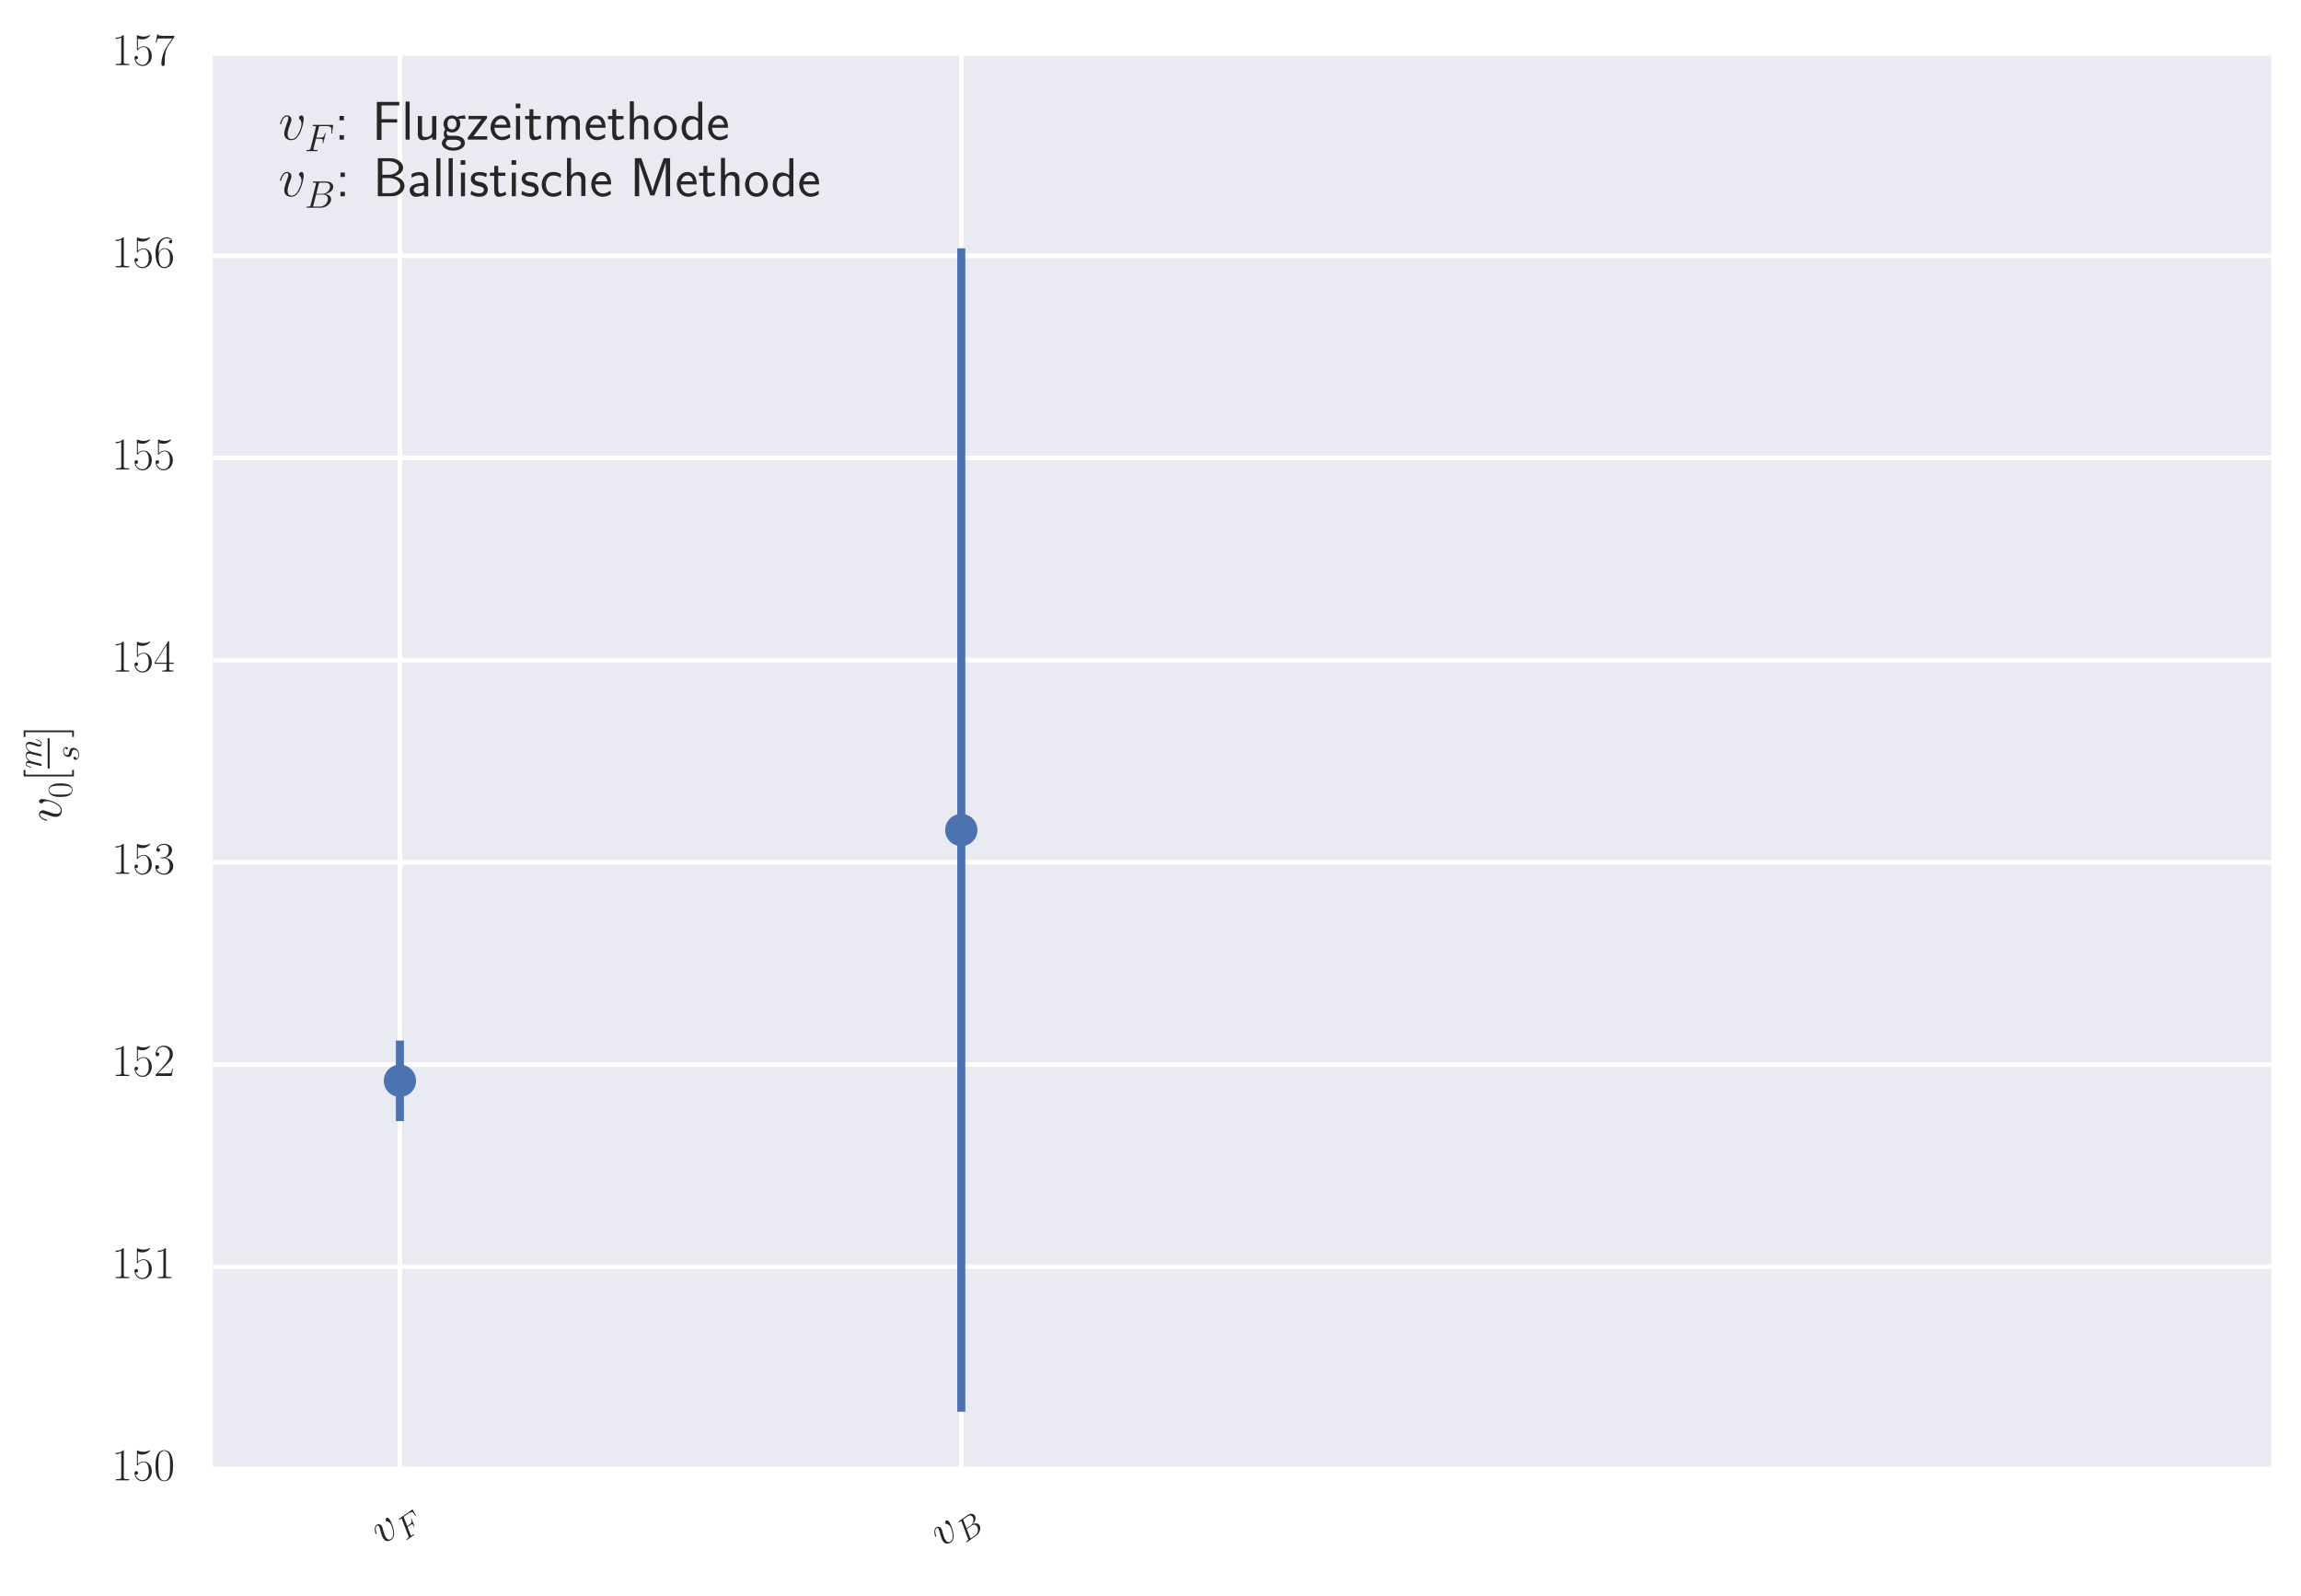
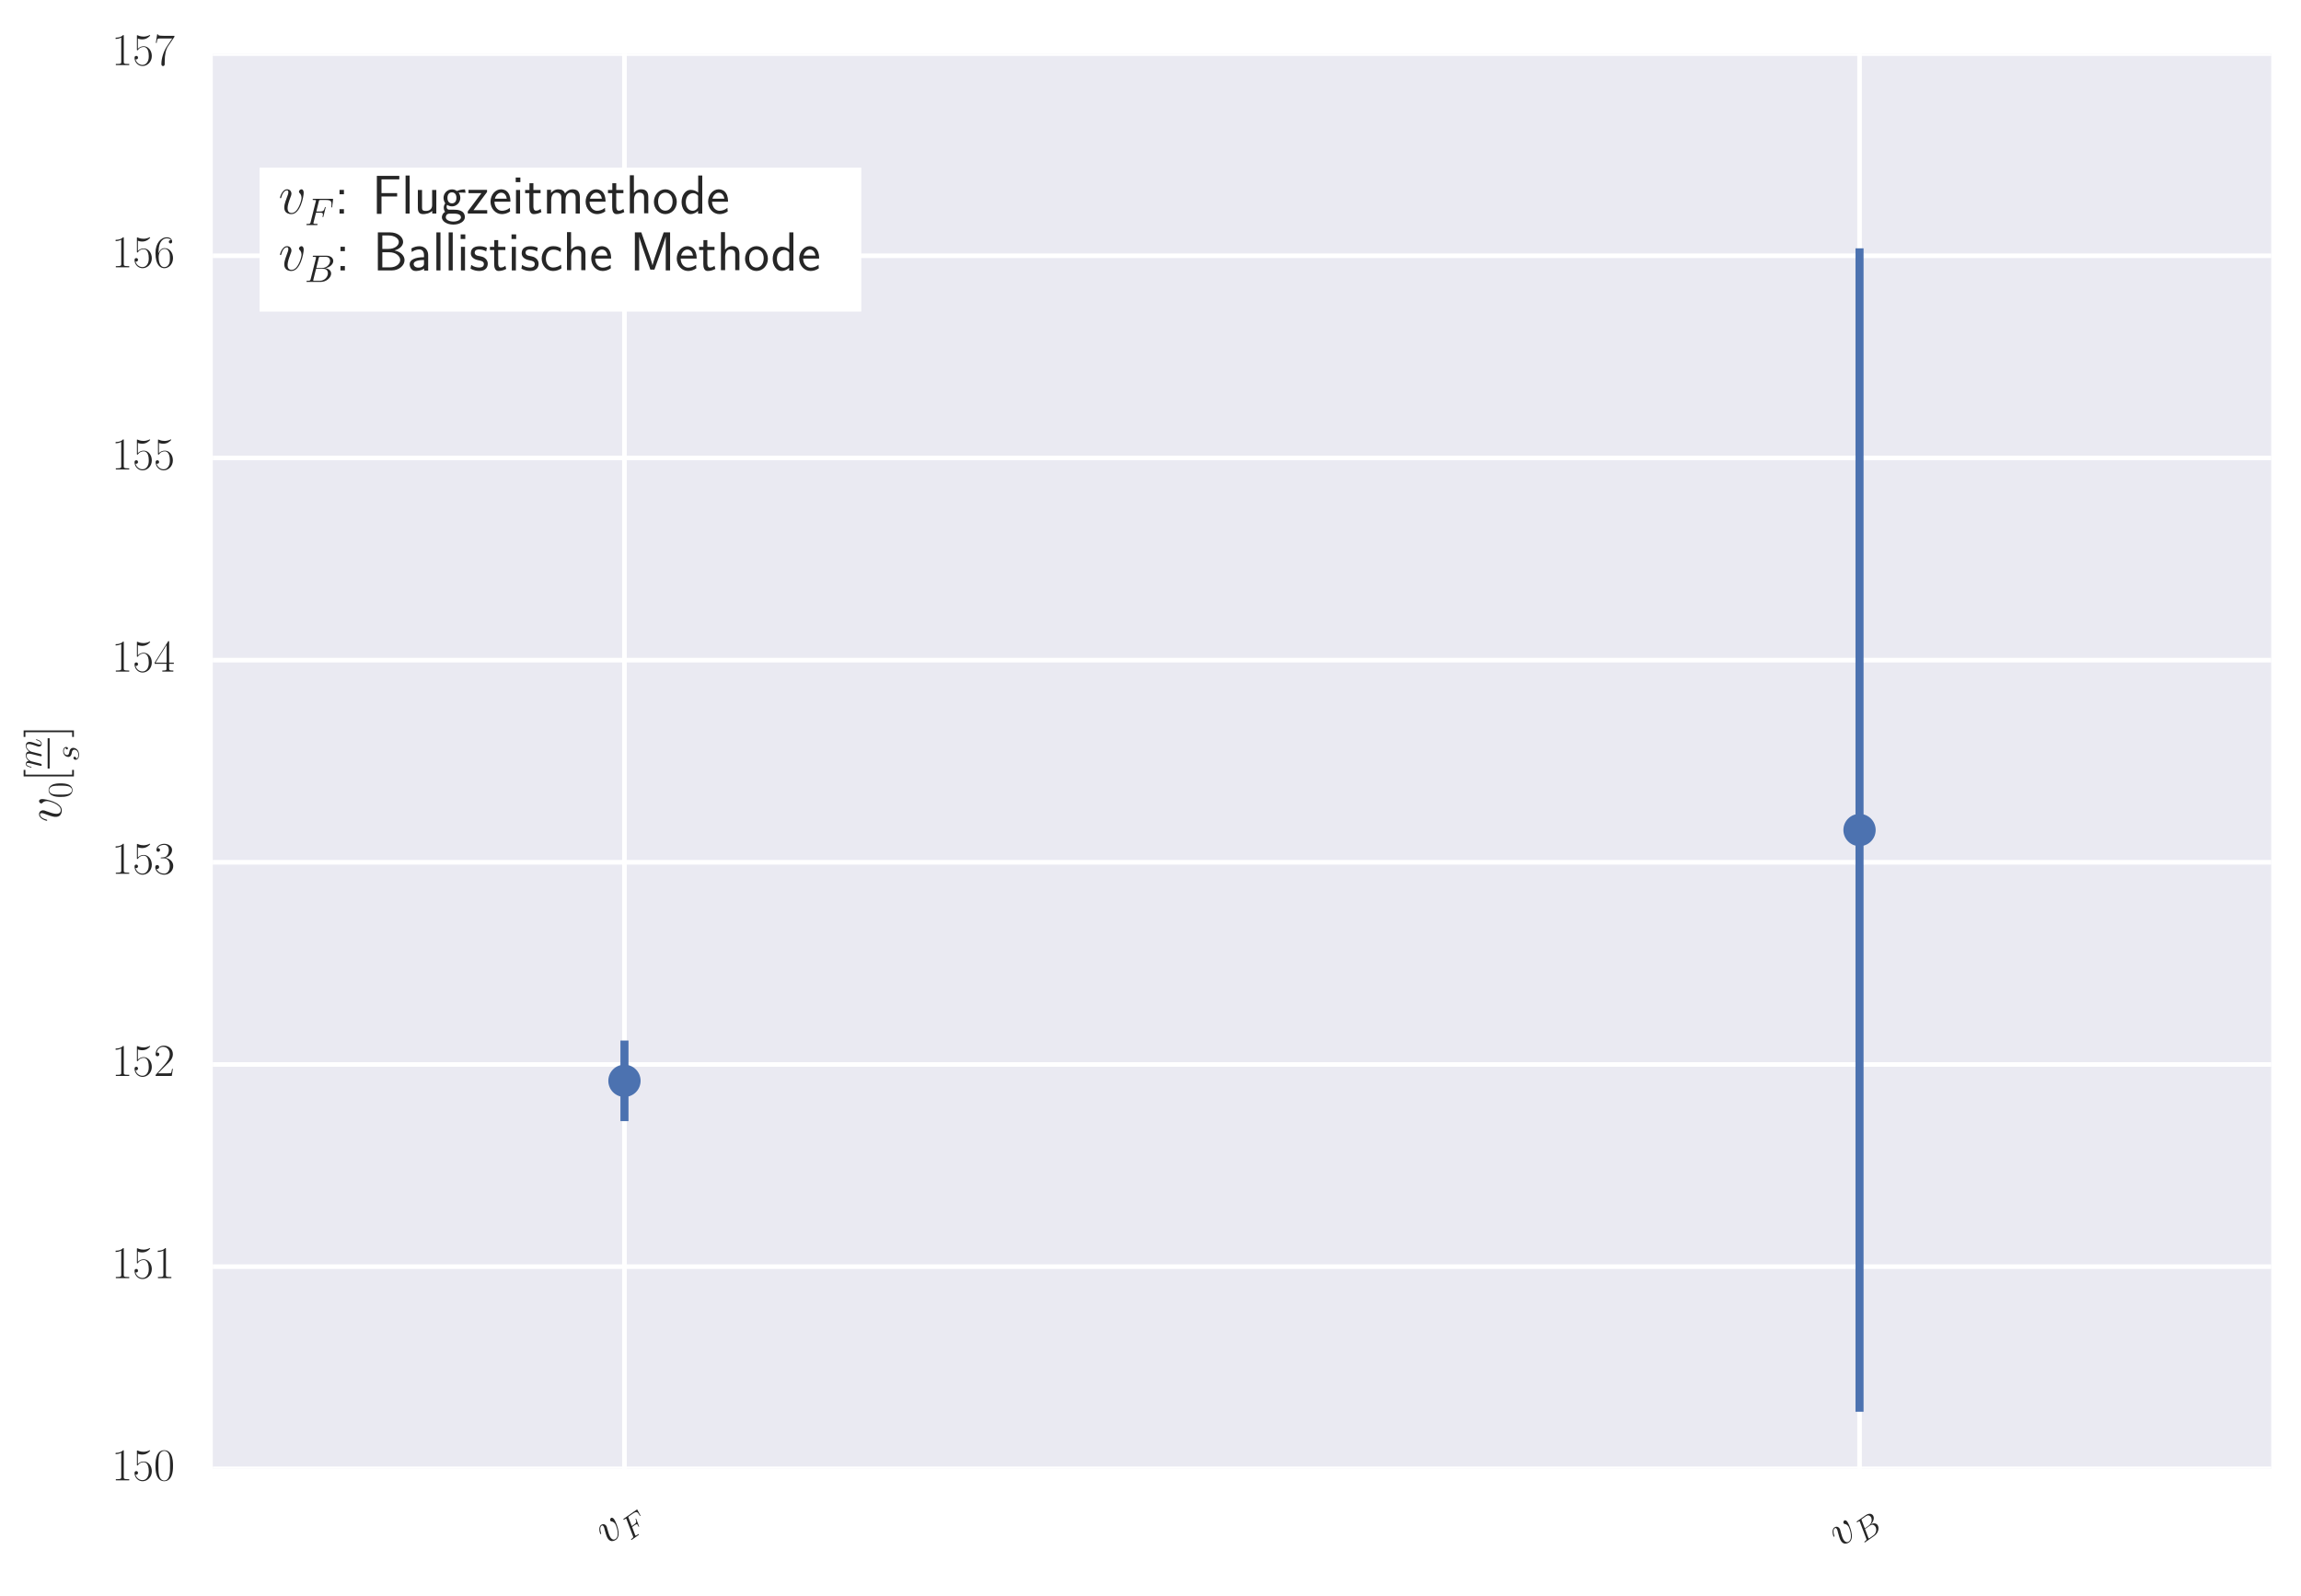
<svg xmlns="http://www.w3.org/2000/svg" xmlns:xlink="http://www.w3.org/1999/xlink" height="346pt" version="1.1" viewBox="0 0 499 346" width="499pt">
  <defs>
    <style type="text/css">
*{stroke-linecap:butt;stroke-linejoin:round;stroke-miterlimit:100000;}
  </style>
  </defs>
  <g id="figure_1">
    <g id="patch_1">
      <path d="M 0 346.205  L 499.742 346.205  L 499.742 0  L 0 0  z " style="fill:#ffffff;" />
    </g>
    <g id="axes_1">
      <g id="patch_2">
        <path d="M 46.142 318.528  L 492.542 318.528  L 492.542 11.628  L 46.142 11.628  z " style="fill:#eaeaf2;" />
      </g>
      <g id="matplotlib.axis_1">
        <g id="xtick_1">
          <g id="line2d_1">
-             <path clip-path="url(#p3689f1254b)" d="M 86.724 318.528  L 86.724 11.628  " style="fill:none;stroke:#ffffff;stroke-linecap:round;" />
+             <path clip-path="url(#p125f61aa99)" d="M 135.422 318.528  L 135.422 11.628  " style="fill:none;stroke:#ffffff;stroke-linecap:round;" />
          </g>
          <g id="line2d_2" />
          <g id="line2d_3" />
          <g id="text_1">
            <defs>
              <path d="M 45.703 37.328  C 45.703 43.609 42.5 44 41.703 44  C 39.297 44 37.094 41.609 37.094 39.609  C 37.094 38.422 37.797 37.719 38.203 37.328  C 39.203 36.422 41.797 33.734 41.797 28.547  C 41.797 24.344 35.797 1 23.797 1  C 17.703 1 16.5 6.094 16.5 9.781  C 16.5 14.766 18.797 21.75 21.5 28.938  C 23.094 33.031 23.5 34.031 23.5 36.016  C 23.5 40.219 20.5 44 15.594 44  C 6.406 44 2.703 29.531 2.703 28.734  C 2.703 28.344 3.094 27.844 3.797 27.844  C 4.703 27.844 4.797 28.234 5.203 29.641  C 7.594 38.219 11.5 42.016 15.297 42.016  C 16.203 42.016 17.906 42.016 17.906 38.719  C 17.906 36.125 16.797 33.234 15.297 29.438  C 10.5 16.672 10.5 13.578 10.5 11.172  C 10.5 8.984 10.797 4.891 13.906 2.094  C 17.5 -1 22.5 -1 23.406 -1  C 40 -1 45.703 31.625 45.703 37.328  " id="CMMI12-118" />
              <path d="M 29.703 32.109  L 39.297 32.109  C 46.906 32.109 47.5 30.406 47.5 27.516  C 47.5 26.219 47.297 24.828 46.797 22.625  C 46.594 22.234 46.5 21.734 46.5 21.531  C 46.5 20.828 46.906 20.438 47.594 20.438  C 48.406 20.438 48.5 20.828 48.906 22.422  L 54.703 45.859  C 54.703 46.266 54.406 46.859 53.703 46.859  C 52.797 46.859 52.703 46.469 52.297 44.734  C 50.203 37.125 48.203 35 39.5 35  L 30.406 35  L 36.906 61.344  C 37.797 64.906 38 64.906 42.094 64.906  L 55.5 64.906  C 68 64.906 69.797 61.219 69.797 54.125  C 69.797 53.531 69.797 51.328 69.5 48.734  C 69.406 48.344 69.203 47.047 69.203 46.641  C 69.203 45.844 69.703 45.547 70.297 45.547  C 71 45.547 71.406 45.953 71.594 47.734  L 73.703 65.219  C 73.703 65.547 73.906 66.609 73.906 66.828  C 73.906 68 73 68 71.203 68  L 23.797 68  C 21.906 68 20.906 68 20.906 66.078  C 20.906 64.906 21.594 64.906 23.297 64.906  C 29.5 64.906 29.5 64.266 29.5 63.281  C 29.5 62.781 29.406 62.375 29.094 61.281  L 15.594 7.391  C 14.703 3.891 14.5 2.891 7.5 2.891  C 5.594 2.891 4.594 2.891 4.594 1.094  C 4.594 0 5.5 0 6.094 0  C 8 0 10 0 11.906 0  L 24.906 0  C 27.094 0 29.5 0 31.703 0  C 32.594 0 33.797 0 33.797 1.797  C 33.797 2.891 33.203 2.891 31 2.891  C 23.094 2.891 22.906 3.578 22.906 5.062  C 22.906 5.562 23.094 6.344 23.297 7.016  z " id="CMMI12-70" />
            </defs>
-             <g style="fill:#262626;" transform="translate(84.10532 336.8631)rotate(-35.0)scale(0.1 -0.1)">
+             <g style="fill:#262626;" transform="translate(132.8035 336.8631)rotate(-35.0)scale(0.1 -0.1)">
              <use transform="translate(0.0 20.761)scale(0.996264)" xlink:href="#CMMI12-118" />
              <use transform="translate(47.16058 0.0)scale(0.6973818)" xlink:href="#CMMI12-70" />
            </g>
          </g>
        </g>
        <g id="xtick_2">
          <g id="line2d_4">
-             <path clip-path="url(#p3689f1254b)" d="M 208.47 318.528  L 208.47 11.628  " style="fill:none;stroke:#ffffff;stroke-linecap:round;" />
+             <path clip-path="url(#p125f61aa99)" d="M 403.262 318.528  L 403.262 11.628  " style="fill:none;stroke:#ffffff;stroke-linecap:round;" />
          </g>
          <g id="line2d_5" />
          <g id="line2d_6" />
          <g id="text_2">
            <defs>
              <path d="M 36.594 61.266  C 37.5 65 37.906 65 41.797 65  L 54.797 65  C 66.094 65 66.094 55.375 66.094 54.453  C 66.094 46.344 58 36 44.797 36  L 30.406 36  z M 53.5 35.547  C 64.406 37.531 74.297 45.094 74.297 54.266  C 74.297 62.031 67.406 68 56.094 68  L 24 68  C 22.094 68 21.203 68 21.203 66.031  C 21.203 65 22.094 65 23.594 65  C 29.703 65 29.703 64.25 29.703 63.188  C 29.703 63 29.703 62.391 29.297 60.891  L 15.797 7.375  C 14.906 3.891 14.703 2.891 7.703 2.891  C 5.797 2.891 4.797 2.891 4.797 1.094  C 4.797 0 5.406 0 7.406 0  L 41.703 0  C 57 0 68.797 11.547 68.797 21.609  C 68.797 29.781 61.594 34.75 53.5 35.547  M 39.297 2.891  L 25.797 2.891  C 24.406 2.891 24.203 2.891 23.594 3  C 22.5 3.094 22.406 3.297 22.406 4.078  C 22.406 4.766 22.594 5.359 22.797 6.234  L 29.797 34  L 48.594 34  C 60.406 34 60.406 23.172 60.406 22.391  C 60.406 12.938 51.703 2.891 39.297 2.891  " id="CMMI12-66" />
            </defs>
-             <g style="fill:#262626;" transform="translate(205.4547 337.4177)rotate(-35.0)scale(0.1 -0.1)">
+             <g style="fill:#262626;" transform="translate(400.2474 337.4177)rotate(-35.0)scale(0.1 -0.1)">
              <use transform="translate(0.0 20.761)scale(0.996264)" xlink:href="#CMMI12-118" />
              <use transform="translate(47.16058 0.0)scale(0.6973818)" xlink:href="#CMMI12-66" />
            </g>
          </g>
        </g>
      </g>
      <g id="matplotlib.axis_2">
        <g id="ytick_1">
          <g id="line2d_7">
-             <path clip-path="url(#p3689f1254b)" d="M 46.142 318.528  L 492.542 318.528  " style="fill:none;stroke:#ffffff;stroke-linecap:round;" />
+             <path clip-path="url(#p125f61aa99)" d="M 46.142 318.528  L 492.542 318.528  " style="fill:none;stroke:#ffffff;stroke-linecap:round;" />
          </g>
          <g id="line2d_8" />
          <g id="line2d_9" />
          <g id="text_3">
            <defs>
              <path d="M 11.406 57.688  C 12.406 57.281 16.5 56 20.703 56  C 30 56 35.094 61.109 38 64.062  C 38 64.953 38 65.5 37.406 65.5  C 37.297 65.5 37.094 65.5 36.297 65.047  C 32.797 63.406 28.703 62.078 23.703 62.078  C 20.703 62.078 16.203 62.484 11.297 64.672  C 10.203 65.172 10 65.172 9.906 65.172  C 9.406 65.172 9.297 65.062 9.297 63.078  L 9.297 34.422  C 9.297 32.641 9.297 32.141 10.297 32.141  C 10.797 32.141 11 32.344 11.5 33.031  C 14.703 37.516 19.094 39.406 24.094 39.406  C 27.594 39.406 35.094 37.219 35.094 20.141  C 35.094 16.953 35.094 11.172 32.094 6.578  C 29.594 2.484 25.703 0.391 21.406 0.391  C 14.797 0.391 8.094 5 6.297 12.719  C 6.703 12.609 7.5 12.422 7.906 12.422  C 9.203 12.422 11.703 13.125 11.703 16.219  C 11.703 18.906 9.797 20 7.906 20  C 5.594 20 4.094 18.594 4.094 15.797  C 4.094 7.094 11 -2 21.594 -2  C 31.906 -2 41.703 6.875 41.703 19.75  C 41.703 31.719 33.906 41 24.203 41  C 19.094 41 14.797 39.109 11.406 35.531  z " id="CMR17-53" />
              <path d="M 26.594 63.406  C 26.594 65.5 26.5 65.5 25.094 65.5  C 21.203 61.188 15.297 59.797 9.703 59.797  C 9.406 59.797 8.906 59.797 8.797 59.5  C 8.703 59.297 8.703 59.094 8.703 57  C 11.797 57 17 57.594 21 59.984  L 21 7.203  C 21 3.688 20.797 2.5 12.203 2.5  L 9.203 2.5  L 9.203 0  C 14 0 19 0 23.797 0  C 28.594 0 33.594 0 38.406 0  L 38.406 2.5  L 35.406 2.5  C 26.797 2.5 26.594 3.594 26.594 7.156  z " id="CMR17-49" />
              <path d="M 42 31.641  C 42 37.75 41.906 48.125 37.703 56.109  C 34 63.109 28.094 65.594 22.906 65.594  C 18.094 65.594 12 63.406 8.203 56.203  C 4.203 48.719 3.797 39.438 3.797 31.641  C 3.797 25.953 3.906 17.281 7 9.672  C 11.297 -0.609 19 -2 22.906 -2  C 27.5 -2 34.5 -0.109 38.594 9.375  C 41.594 16.281 42 24.359 42 31.641  M 22.906 -0.406  C 16.5 -0.406 12.703 5.078 11.297 12.688  C 10.203 18.562 10.203 27.156 10.203 32.75  C 10.203 40.438 10.203 46.828 11.5 52.922  C 13.406 61.391 19 64 22.906 64  C 27 64 32.297 61.297 34.203 53.125  C 35.5 47.438 35.594 40.734 35.594 32.75  C 35.594 26.25 35.594 18.266 34.406 12.375  C 32.297 1.484 26.406 -0.406 22.906 -0.406  " id="CMR17-48" />
            </defs>
            <g style="fill:#262626;" transform="translate(24.19823 321.0185)scale(0.1 -0.1)">
              <use transform="scale(0.996264)" xlink:href="#CMR17-49" />
              <use transform="translate(45.69048 0.0)scale(0.996264)" xlink:href="#CMR17-53" />
              <use transform="translate(91.38095 0.0)scale(0.996264)" xlink:href="#CMR17-48" />
            </g>
          </g>
        </g>
        <g id="ytick_2">
          <g id="line2d_10">
-             <path clip-path="url(#p3689f1254b)" d="M 46.142 274.685  L 492.542 274.685  " style="fill:none;stroke:#ffffff;stroke-linecap:round;" />
+             <path clip-path="url(#p125f61aa99)" d="M 46.142 274.685  L 492.542 274.685  " style="fill:none;stroke:#ffffff;stroke-linecap:round;" />
          </g>
          <g id="line2d_11" />
          <g id="line2d_12" />
          <g id="text_4">
            <g style="fill:#262626;" transform="translate(24.19823 277.1756)scale(0.1 -0.1)">
              <use transform="scale(0.996264)" xlink:href="#CMR17-49" />
              <use transform="translate(45.69048 0.0)scale(0.996264)" xlink:href="#CMR17-53" />
              <use transform="translate(91.38095 0.0)scale(0.996264)" xlink:href="#CMR17-49" />
            </g>
          </g>
        </g>
        <g id="ytick_3">
          <g id="line2d_13">
-             <path clip-path="url(#p3689f1254b)" d="M 46.142 230.842  L 492.542 230.842  " style="fill:none;stroke:#ffffff;stroke-linecap:round;" />
+             <path clip-path="url(#p125f61aa99)" d="M 46.142 230.842  L 492.542 230.842  " style="fill:none;stroke:#ffffff;stroke-linecap:round;" />
          </g>
          <g id="line2d_14" />
          <g id="line2d_15" />
          <g id="text_5">
            <defs>
              <path d="M 41.703 15.453  L 39.906 15.453  C 38.906 8.375 38.094 7.172 37.703 6.562  C 37.203 5.766 30 5.766 28.594 5.766  L 9.406 5.766  C 13 9.672 20 16.75 28.5 24.953  C 34.594 30.734 41.703 37.531 41.703 47.422  C 41.703 59.219 32.297 66 21.797 66  C 10.797 66 4.094 56.312 4.094 47.344  C 4.094 43.438 7 42.938 8.203 42.938  C 9.203 42.938 12.203 43.547 12.203 47.031  C 12.203 50.109 9.594 51 8.203 51  C 7.594 51 7 50.906 6.594 50.703  C 8.5 59.219 14.297 63.406 20.406 63.406  C 29.094 63.406 34.797 56.516 34.797 47.422  C 34.797 38.734 29.703 31.25 24 24.75  L 4.094 2.281  L 4.094 0  L 39.297 0  z " id="CMR17-50" />
            </defs>
            <g style="fill:#262626;" transform="translate(24.19823 233.3328)scale(0.1 -0.1)">
              <use transform="scale(0.996264)" xlink:href="#CMR17-49" />
              <use transform="translate(45.69048 0.0)scale(0.996264)" xlink:href="#CMR17-53" />
              <use transform="translate(91.38095 0.0)scale(0.996264)" xlink:href="#CMR17-50" />
            </g>
          </g>
        </g>
        <g id="ytick_4">
          <g id="line2d_16">
-             <path clip-path="url(#p3689f1254b)" d="M 46.142 186.999  L 492.542 186.999  " style="fill:none;stroke:#ffffff;stroke-linecap:round;" />
+             <path clip-path="url(#p125f61aa99)" d="M 46.142 186.999  L 492.542 186.999  " style="fill:none;stroke:#ffffff;stroke-linecap:round;" />
          </g>
          <g id="line2d_17" />
          <g id="line2d_18" />
          <g id="text_6">
            <defs>
              <path d="M 22.094 33.703  C 31 33.703 34.906 25.969 34.906 17.031  C 34.906 5 28.5 0.391 22.703 0.391  C 17.406 0.391 8.797 3.031 6.094 10.828  C 6.594 10.625 7.094 10.625 7.594 10.625  C 10 10.625 11.797 12.219 11.797 14.812  C 11.797 17.703 9.594 19 7.594 19  C 5.906 19 3.297 18.203 3.297 14.469  C 3.297 5.234 12.297 -2 22.906 -2  C 34 -2 42.5 6.719 42.5 16.953  C 42.5 26.672 34.5 33.703 25 34.797  C 32.594 36.375 39.906 43.062 39.906 52.016  C 39.906 59.688 32 65.297 23 65.297  C 13.906 65.297 5.906 59.828 5.906 52.016  C 5.906 48.594 8.5 48 9.797 48  C 11.906 48 13.703 49.297 13.703 51.891  C 13.703 54.469 11.906 55.766 9.797 55.766  C 9.406 55.766 8.906 55.766 8.5 55.578  C 11.406 61.859 19.297 63 22.797 63  C 26.297 63 32.906 61.328 32.906 51.875  C 32.906 49.109 32.5 44.188 29.094 39.844  C 26.094 36 22.703 36 19.406 35.688  C 18.906 35.688 16.594 35.453 16.203 35.453  C 15.5 35.359 15.094 35.266 15.094 34.5  C 15.094 33.797 15.203 33.703 17.203 33.703  z " id="CMR17-51" />
            </defs>
            <g style="fill:#262626;" transform="translate(24.19823 189.4899)scale(0.1 -0.1)">
              <use transform="scale(0.996264)" xlink:href="#CMR17-49" />
              <use transform="translate(45.69048 0.0)scale(0.996264)" xlink:href="#CMR17-53" />
              <use transform="translate(91.38095 0.0)scale(0.996264)" xlink:href="#CMR17-51" />
            </g>
          </g>
        </g>
        <g id="ytick_5">
          <g id="line2d_19">
-             <path clip-path="url(#p3689f1254b)" d="M 46.142 143.156  L 492.542 143.156  " style="fill:none;stroke:#ffffff;stroke-linecap:round;" />
+             <path clip-path="url(#p125f61aa99)" d="M 46.142 143.156  L 492.542 143.156  " style="fill:none;stroke:#ffffff;stroke-linecap:round;" />
          </g>
          <g id="line2d_20" />
          <g id="line2d_21" />
          <g id="text_7">
            <defs>
              <path d="M 33.594 64.406  C 33.594 66.5 33.5 66.5 31.703 66.5  L 2 19.594  L 2 17  L 27.797 17  L 27.797 7.141  C 27.797 3.5 27.594 2.5 20.594 2.5  L 18.703 2.5  L 18.703 0  C 21.906 0 27.297 0 30.703 0  C 34.094 0 39.5 0 42.703 0  L 42.703 2.5  L 40.797 2.5  C 33.797 2.5 33.594 3.5 33.594 7.141  L 33.594 17  L 43.797 17  L 43.797 19.594  L 33.594 19.594  z M 28.094 57.859  L 28.094 19.594  L 4 19.594  z " id="CMR17-52" />
            </defs>
            <g style="fill:#262626;" transform="translate(24.19823 145.6471)scale(0.1 -0.1)">
              <use transform="scale(0.996264)" xlink:href="#CMR17-49" />
              <use transform="translate(45.69048 0.0)scale(0.996264)" xlink:href="#CMR17-53" />
              <use transform="translate(91.38095 0.0)scale(0.996264)" xlink:href="#CMR17-52" />
            </g>
          </g>
        </g>
        <g id="ytick_6">
          <g id="line2d_22">
-             <path clip-path="url(#p3689f1254b)" d="M 46.142 99.314  L 492.542 99.314  " style="fill:none;stroke:#ffffff;stroke-linecap:round;" />
+             <path clip-path="url(#p125f61aa99)" d="M 46.142 99.314  L 492.542 99.314  " style="fill:none;stroke:#ffffff;stroke-linecap:round;" />
          </g>
          <g id="line2d_23" />
          <g id="line2d_24" />
          <g id="text_8">
            <g style="fill:#262626;" transform="translate(24.19823 101.8042)scale(0.1 -0.1)">
              <use transform="scale(0.996264)" xlink:href="#CMR17-49" />
              <use transform="translate(45.69048 0.0)scale(0.996264)" xlink:href="#CMR17-53" />
              <use transform="translate(91.38095 0.0)scale(0.996264)" xlink:href="#CMR17-53" />
            </g>
          </g>
        </g>
        <g id="ytick_7">
          <g id="line2d_25">
-             <path clip-path="url(#p3689f1254b)" d="M 46.142 55.471  L 492.542 55.471  " style="fill:none;stroke:#ffffff;stroke-linecap:round;" />
+             <path clip-path="url(#p125f61aa99)" d="M 46.142 55.471  L 492.542 55.471  " style="fill:none;stroke:#ffffff;stroke-linecap:round;" />
          </g>
          <g id="line2d_26" />
          <g id="line2d_27" />
          <g id="text_9">
            <defs>
              <path d="M 10.594 34  C 10.594 57.656 21.797 63 28.297 63  C 30.406 63 35.5 62.641 37.5 59  C 35.906 59 32.906 59 32.906 55.516  C 32.906 52.828 35.094 51.922 36.5 51.922  C 37.406 51.922 40.094 52.312 40.094 55.625  C 40.094 61.781 35.094 65.297 28.203 65.297  C 16.297 65.297 3.797 52.969 3.797 31  C 3.797 3.953 15.094 -2 23.094 -2  C 32.797 -2 42 6.672 42 20.047  C 42 32.516 33.906 41.594 23.703 41.594  C 17.594 41.594 13.094 37.609 10.594 30.625  z M 23.094 0.391  C 10.797 0.391 10.797 18.75 10.797 22.438  C 10.797 29.625 14.203 40 23.5 40  C 25.203 40 30.094 40 33.406 33.125  C 35.203 29.219 35.203 25.141 35.203 20.141  C 35.203 14.75 35.203 10.781 33.094 6.781  C 30.906 2.672 27.703 0.391 23.094 0.391  " id="CMR17-54" />
            </defs>
            <g style="fill:#262626;" transform="translate(24.19823 57.96136)scale(0.1 -0.1)">
              <use transform="scale(0.996264)" xlink:href="#CMR17-49" />
              <use transform="translate(45.69048 0.0)scale(0.996264)" xlink:href="#CMR17-53" />
              <use transform="translate(91.38095 0.0)scale(0.996264)" xlink:href="#CMR17-54" />
            </g>
          </g>
        </g>
        <g id="ytick_8">
          <g id="line2d_28">
-             <path clip-path="url(#p3689f1254b)" d="M 46.142 11.628  L 492.542 11.628  " style="fill:none;stroke:#ffffff;stroke-linecap:round;" />
+             <path clip-path="url(#p125f61aa99)" d="M 46.142 11.628  L 492.542 11.628  " style="fill:none;stroke:#ffffff;stroke-linecap:round;" />
          </g>
          <g id="line2d_29" />
          <g id="line2d_30" />
          <g id="text_10">
            <defs>
              <path d="M 45.094 61.578  L 45.094 63.766  L 21.594 63.766  C 9.906 63.766 9.703 65.078 9.297 67  L 7.5 67  L 4.594 48.344  L 6.406 48.344  C 6.703 50.234 7.406 55.312 8.594 57.203  C 9.203 58 16.594 58 18.297 58  L 40.297 58  L 29.203 41.578  C 21.797 30.531 16.703 15.609 16.703 2.578  C 16.703 1.391 16.703 -2 20.297 -2  C 23.906 -2 23.906 1.391 23.906 2.672  L 23.906 7.266  C 23.906 23.562 26.703 34.312 31.297 41.188  z " id="CMR17-55" />
            </defs>
            <g style="fill:#262626;" transform="translate(24.19823 14.1185)scale(0.1 -0.1)">
              <use transform="scale(0.996264)" xlink:href="#CMR17-49" />
              <use transform="translate(45.69048 0.0)scale(0.996264)" xlink:href="#CMR17-53" />
              <use transform="translate(91.38095 0.0)scale(0.996264)" xlink:href="#CMR17-55" />
            </g>
          </g>
        </g>
        <g id="text_11">
          <defs>
            <path d="M 14.297 74.484  L 1.406 74.484  L 1.406 71  L 10.797 71  L 10.797 -21.516  L 1.406 -21.516  L 1.406 -25  L 14.297 -25  z " id="CMR17-93" />
            <path d="M 23.5 -25  L 23.5 -21.516  L 14.094 -21.516  L 14.094 71  L 23.5 71  L 23.5 74.484  L 10.594 74.484  L 10.594 -25  z " id="CMR17-91" />
            <path d="M 20.594 29.234  C 20.797 29.844 23.297 34.828 27 38.016  C 29.594 40.406 33 42.016 36.906 42.016  C 40.906 42.016 42.297 39.016 42.297 35.031  C 42.297 34.422 42.297 32.438 41.094 27.734  L 38.594 17.469  C 37.797 14.469 35.906 7.078 35.703 5.984  C 35.297 4.484 34.703 1.891 34.703 1.5  C 34.703 0.094 35.797 -1 37.297 -1  C 40.297 -1 40.797 1.297 41.703 4.891  L 47.703 28.734  C 47.906 29.531 53.094 42.016 64.094 42.016  C 68.094 42.016 69.5 39.016 69.5 35.031  C 69.5 29.438 65.594 18.562 63.406 12.578  C 62.5 10.172 62 8.875 62 7.078  C 62 2.594 65.094 -1 69.906 -1  C 79.203 -1 82.703 13.672 82.703 14.266  C 82.703 14.766 82.297 15.172 81.703 15.172  C 80.797 15.172 80.703 14.875 80.203 13.172  C 77.906 5.188 74.203 1 70.203 1  C 69.203 1 67.594 1 67.594 4.203  C 67.594 6.812 68.797 10 69.203 11.094  C 71 15.906 75.5 27.703 75.5 33.516  C 75.5 39.5 72 44 64.406 44  C 57.703 44 52.297 40.219 48.297 34.328  C 48 39.719 44.703 44 37.203 44  C 28.297 44 23.594 37.734 21.797 35.234  C 21.5 40.906 17.406 44 13 44  C 10.094 44 7.797 42.609 5.906 38.812  C 4.094 35.219 2.703 29.141 2.703 28.734  C 2.703 28.344 3.094 27.844 3.797 27.844  C 4.594 27.844 4.703 27.938 5.297 30.234  C 6.797 36.125 8.703 42.016 12.703 42.016  C 15 42.016 15.797 40.406 15.797 37.422  C 15.797 35.219 14.797 31.328 14.094 28.234  L 11.297 17.469  C 10.906 15.562 9.797 11.078 9.297 9.281  C 8.594 6.688 7.5 2 7.5 1.5  C 7.5 0.094 8.594 -1 10.094 -1  C 11.297 -1 12.703 -0.406 13.5 1.094  C 13.703 1.594 14.594 5.094 15.094 7.078  L 17.297 16.062  z " id="CMMI12-109" />
            <path d="M 22.797 20  C 24.5 19.703 27.203 19.109 27.797 19  C 29.094 18.625 33.594 17.031 33.594 12.234  C 33.594 9.156 30.797 1.094 19.203 1.094  C 17.094 1.094 9.594 1.094 7.594 6.812  C 11.594 6.312 13.594 9.422 13.594 11.641  C 13.594 13.75 12.203 14.844 10.203 14.844  C 8 14.844 5.094 13.141 5.094 8.625  C 5.094 2.703 11.094 -1 19.094 -1  C 34.297 -1 38.797 10.172 38.797 15.375  C 38.797 16.859 38.797 19.656 35.594 22.844  C 33.094 25.25 30.703 25.75 25.297 26.844  C 22.594 27.438 18.297 28.344 18.297 32.828  C 18.297 34.828 20.094 42.016 29.594 42.016  C 33.797 42.016 37.906 40.453 38.906 37  C 34.5 37 34.297 33.203 34.297 33.109  C 34.297 31 36.203 30.406 37.094 30.406  C 38.5 30.406 41.297 31.484 41.297 35.641  C 41.297 39.766 37.5 44 29.703 44  C 16.594 44 13.094 33.75 13.094 29.672  C 13.094 22.094 20.5 20.5 22.797 20  " id="CMMI12-115" />
          </defs>
          <g style="fill:#262626;" transform="translate(17.06734 178.295)rotate(-90.0)scale(0.11 -0.11)">
            <use transform="translate(0.0 34.35525)scale(0.996264)" xlink:href="#CMMI12-118" />
            <use transform="translate(47.16058 13.59425)scale(0.6973818)" xlink:href="#CMR17-48" />
            <use transform="translate(79.64189 34.35525)scale(0.996264)" xlink:href="#CMR17-91" />
            <use transform="translate(105.7085 73.58135)scale(0.6973818)" xlink:href="#CMMI12-109" />
            <use transform="translate(119.4904 0.0)scale(0.6973818)" xlink:href="#CMMI12-115" />
            <use transform="translate(166.6328 34.35525)scale(0.996264)" xlink:href="#CMR17-93" />
            <path d="M 105.708 57.269  L 165.437 57.269  L 165.437 61.254  L 105.708 61.254  L 105.708 57.269  z " />
          </g>
        </g>
      </g>
      <g id="LineCollection_1">
-         <path clip-path="url(#p3689f1254b)" d="M 86.724 243.12  L 86.724 225.649  " style="fill:none;stroke:#4c72b0;stroke-width:1.75;" />
-         <path clip-path="url(#p3689f1254b)" d="M 208.47 306.147  L 208.47 53.847  " style="fill:none;stroke:#4c72b0;stroke-width:1.75;" />
+         <path clip-path="url(#p125f61aa99)" d="M 135.422 243.12  L 135.422 225.649  " style="fill:none;stroke:#4c72b0;stroke-width:1.75;" />
+         <path clip-path="url(#p125f61aa99)" d="M 403.262 306.147  L 403.262 53.847  " style="fill:none;stroke:#4c72b0;stroke-width:1.75;" />
      </g>
      <g id="line2d_31">
        <defs>
-           <path d="M 3 0  L -3 -0  " id="m45118f7a00" />
+           <path d="M 3 0  L -3 -0  " id="me7259c8c85" />
        </defs>
-         <g clip-path="url(#p3689f1254b)">
-           <use style="fill:#4c72b0;" x="86.724" xlink:href="#m45118f7a00" y="243.12" />
-           <use style="fill:#4c72b0;" x="208.47" xlink:href="#m45118f7a00" y="306.147" />
+         <g clip-path="url(#p125f61aa99)">
+           <use style="fill:#4c72b0;" x="135.422" xlink:href="#me7259c8c85" y="243.12" />
+           <use style="fill:#4c72b0;" x="403.262" xlink:href="#me7259c8c85" y="306.147" />
        </g>
      </g>
      <g id="line2d_32">
-         <g clip-path="url(#p3689f1254b)">
-           <use style="fill:#4c72b0;" x="86.724" xlink:href="#m45118f7a00" y="225.649" />
-           <use style="fill:#4c72b0;" x="208.47" xlink:href="#m45118f7a00" y="53.847" />
+         <g clip-path="url(#p125f61aa99)">
+           <use style="fill:#4c72b0;" x="135.422" xlink:href="#me7259c8c85" y="225.649" />
+           <use style="fill:#4c72b0;" x="403.262" xlink:href="#me7259c8c85" y="53.847" />
        </g>
      </g>
      <g id="line2d_33">
        <defs>
-           <path d="M 0 3.5  C 0.928 3.5 1.819 3.131 2.475 2.475  C 3.131 1.819 3.5 0.928 3.5 0  C 3.5 -0.928 3.131 -1.819 2.475 -2.475  C 1.819 -3.131 0.928 -3.5 0 -3.5  C -0.928 -3.5 -1.819 -3.131 -2.475 -2.475  C -3.131 -1.819 -3.5 -0.928 -3.5 0  C -3.5 0.928 -3.131 1.819 -2.475 2.475  C -1.819 3.131 -0.928 3.5 0 3.5  z " id="m89d4053705" />
+           <path d="M 0 3.5  C 0.928 3.5 1.819 3.131 2.475 2.475  C 3.131 1.819 3.5 0.928 3.5 0  C 3.5 -0.928 3.131 -1.819 2.475 -2.475  C 1.819 -3.131 0.928 -3.5 0 -3.5  C -0.928 -3.5 -1.819 -3.131 -2.475 -2.475  C -3.131 -1.819 -3.5 -0.928 -3.5 0  C -3.5 0.928 -3.131 1.819 -2.475 2.475  C -1.819 3.131 -0.928 3.5 0 3.5  z " id="m878861e446" />
        </defs>
-         <g clip-path="url(#p3689f1254b)">
-           <use style="fill:#4c72b0;" x="86.724" xlink:href="#m89d4053705" y="234.384" />
-           <use style="fill:#4c72b0;" x="208.47" xlink:href="#m89d4053705" y="179.997" />
+         <g clip-path="url(#p125f61aa99)">
+           <use style="fill:#4c72b0;" x="135.422" xlink:href="#m878861e446" y="234.384" />
+           <use style="fill:#4c72b0;" x="403.262" xlink:href="#m878861e446" y="179.997" />
        </g>
      </g>
      <g id="patch_3">
        <path d="M 46.142 11.628  L 492.542 11.628  " style="fill:none;" />
      </g>
      <g id="patch_4">
        <path d="M 46.142 318.528  L 46.142 11.628  " style="fill:none;" />
      </g>
      <g id="patch_5">
        <path d="M 46.142 318.528  L 492.542 318.528  " style="fill:none;" />
      </g>
      <g id="patch_6">
        <path d="M 492.542 318.528  L 492.542 11.628  " style="fill:none;" />
      </g>
      <g id="text_12">
+         <g id="patch_7">
+           <path d="M 56.434 67.421  L 186.624 67.421  L 186.624 36.504  L 56.434 36.504  z " style="fill:#ffffff;stroke:#ffffff;stroke-linejoin:miter;stroke-width:0.3;" />
+         </g>
        <defs>
          <path d="M 40.906 29.547  C 40.906 35.812 39.406 44.062 28.094 44.062  C 21.797 44.062 17.703 40.984 14.797 37.609  L 14.797 69.5  L 7.406 69.5  L 7.406 0.5  L 15 0.5  L 15 24.578  C 15 30.828 17.406 38 24.203 38  C 33 38 33.297 32.125 33.297 28.734  L 33.297 0.5  L 40.906 0.5  z " id="CMSS17-104" />
          <path d="M 40.906 42.797  L 33.297 42.797  L 33.297 15.188  C 33.297 7.781 27.906 4.781 22.203 4.781  C 15.594 4.781 15 6.984 15 11.078  L 15 42.797  L 7.406 42.797  L 7.406 10.594  C 7.406 2.797 10.094 -1 17 -1  C 20.406 -1 28.094 -0.203 33.5 4.781  L 33.5 0  L 40.906 0  z " id="CMSS17-117" />
          <path d="M 17 42.953  L 9 42.953  L 9 35  L 17 35  z M 9 7.969  L 9 0  L 17 0  L 17 7.969  z " id="CMSS17-58" />
          <path d="M 67 29.328  C 67 36.062 65.297 44 54.094 44  C 46.594 44 42.094 39.312 40.094 36.422  C 38.297 41.719 34.094 44 28.094 44  C 21.297 44 17 40.125 14.703 37.328  L 14.703 43.094  L 7.406 43.094  L 7.406 0  L 15 0  L 15 24.359  C 15 30.297 17.203 37.938 24.297 37.938  C 33.406 37.938 33.406 31.5 33.406 28.578  L 33.406 0  L 41 0  L 41 24.359  C 41 30.297 43.203 37.938 50.297 37.938  C 59.406 37.938 59.406 31.5 59.406 28.578  L 59.406 0  L 67 0  z " id="CMSS17-109" />
          <path d="M 37.5 39.094  L 37.5 42.969  L 3.906 42.969  L 3.906 37  L 16.703 37  C 17.906 37 19.094 37 20.297 37  L 27.297 37  L 2.594 4.078  L 2.594 0  L 37.797 0  L 37.797 6.172  L 24.203 6.172  C 23 6.172 21.797 6.172 20.594 6.172  L 12.906 6.172  z " id="CMSS17-122" />
          <path d="M 14.797 69  L 7.406 69  L 7.406 0  L 14.797 0  z " id="CMSS17-108" />
          <path d="M 39.094 21.516  C 39.094 24.844 38.906 31.297 35.703 36.641  C 32.203 42.391 26.5 44 22.203 44  C 11.797 44 3 34.188 3 21.484  C 3 9.094 12.094 -1 23.594 -1  C 28.094 -1 33.594 0.297 38.594 3.875  C 38.594 4.281 38.406 6.469 38.297 6.562  C 38.297 6.766 38 9.844 38 10.25  C 33.203 6.359 27.703 5.078 23.703 5.078  C 17.297 5.078 10.406 10.422 10.094 21.516  z M 10.906 27  C 12.203 32.562 16.594 37.828 22.203 37.828  C 23.703 37.828 30.703 37.828 32.5 27  z " id="CMSS17-101" />
          <path d="M 15.297 65.359  L 6.906 65.359  L 6.906 57  L 15.297 57  z M 14.797 42.797  L 7.406 42.797  L 7.406 0  L 14.797 0  z " id="CMSS17-105" />
          <path d="M 44.203 21.188  C 44.203 34 34.703 44 23.5 44  C 12 44 2.703 33.703 2.703 21.188  C 2.703 8.5 12.297 -1 23.406 -1  C 34.797 -1 44.203 8.797 44.203 21.188  M 23.5 5.266  C 16.406 5.266 10.297 11.078 10.297 22  C 10.297 33.609 17.406 37.922 23.406 37.922  C 29.906 37.922 36.594 33.219 36.594 22  C 36.594 10.672 30.094 5.266 23.5 5.266  " id="CMSS17-111" />
          <path d="M 40.797 69  L 33.406 69  L 33.406 38.094  C 30.297 40.672 25.203 43.062 19.594 43.062  C 10.5 43.062 3.297 33.297 3.297 21.047  C 3.297 8.781 10.406 -1 19.297 -1  C 26.203 -1 30.797 2.688 33.203 4.781  L 33.203 -0.203  L 40.797 -0.203  z M 33.203 13.062  C 33.203 11.672 33.203 10.203 30.094 7.531  C 28.094 5.859 25.703 5.078 23.406 5.078  C 18 5.078 10.906 9 10.906 20.938  C 10.906 33.344 18.906 37 24.406 37  C 28.094 37 31.094 35.219 33.203 32.266  z " id="CMSS17-100" />
          <path d="M 44.5 43.875  C 38.797 43.875 33.906 42.781 29.906 40.891  C 26.594 43.391 23.203 43.875 20.906 43.875  C 12.203 43.875 5.594 36.703 5.594 28.344  C 5.594 22.938 8.594 18.859 8.797 18.672  C 7 16.172 6 13.484 6 10.5  C 6 7 7.406 4.516 8.5 3.125  C 3.297 -0.047 2.594 -4.906 2.594 -6.797  C 2.594 -14.031 11.703 -20 23.406 -20  C 35.203 -20 44.297 -14.031 44.297 -6.688  C 44.297 7 29 7 24.797 7  L 16.703 7  C 15.203 7 11.203 7 11.203 12.359  C 11.203 14.391 12.094 15.688 12.203 15.781  C 13.703 14.688 16.797 13 20.906 13  C 29.203 13 36.094 19.969 36.094 28.547  C 36.094 33.312 33.906 36.797 33 38  L 33.297 38  C 33.594 38 37.797 38 39.297 38  C 42.5 38 42.797 37.953 45.594 37.797  z M 20.906 18.469  C 17.5 18.469 12.703 20.547 12.703 28.484  C 12.703 37.109 18.203 38.5 20.797 38.5  C 24.203 38.5 29 36.422 29 28.484  C 29 19.859 23.5 18.469 20.906 18.469  M 24.703 -0.156  C 27.094 -0.156 37.203 -0.156 37.203 -6.906  C 37.203 -11.156 31 -14.516 23.5 -14.516  C 15.906 -14.516 9.703 -11.25 9.703 -6.797  C 9.703 -6.297 9.703 -0.156 16.594 -0.156  z " id="CMSS17-103" />
          <path d="M 16.703 37  L 29.703 37  L 29.703 42.766  L 16.703 42.766  L 16.703 55  L 9.594 55  L 9.594 42.766  L 1.703 42.766  L 1.703 37  L 9.406 37  L 9.406 11.703  C 9.406 6 10.703 -1 17.297 -1  C 22.297 -1 26.906 0.391 31.297 2.688  L 29.703 8.562  C 27.297 6.469 24.406 5.266 21.297 5.266  C 16.906 5.266 16.703 10.875 16.703 13.375  z " id="CMSS17-116" />
          <path d="M 45.594 31  L 45.594 37.078  L 17.203 37.078  L 17.203 62  L 29.406 62  C 30.594 62 31.797 62 33 62  L 49.5 62  L 49.5 68.359  L 8.797 68.359  L 8.797 -0.5  L 17.203 -0.5  L 17.203 31  z " id="CMSS17-70" />
        </defs>
-         <g style="fill:#262626;" transform="translate(60.3936 32.77058)scale(0.12 -0.12)">
+         <g style="fill:#262626;" transform="translate(60.3936 48.80362)scale(0.12 -0.12)">
          <use transform="translate(0.0 20.761)scale(0.996264)" xlink:href="#CMMI12-118" />
          <use transform="translate(47.16058 0.0)scale(0.6973818)" xlink:href="#CMMI12-70" />
          <use transform="translate(101.3462 20.761)scale(0.996264)" xlink:href="#CMSS17-58" />
          <use transform="translate(169.0092 20.761)scale(0.996264)" xlink:href="#CMSS17-70" />
          <use transform="translate(222.2988 20.761)scale(0.996264)" xlink:href="#CMSS17-108" />
          <use transform="translate(244.4795 20.761)scale(0.996264)" xlink:href="#CMSS17-117" />
          <use transform="translate(292.6845 20.761)scale(0.996264)" xlink:href="#CMSS17-103" />
          <use transform="translate(339.5281 20.761)scale(0.996264)" xlink:href="#CMSS17-122" />
          <use transform="translate(380.206 20.761)scale(0.996264)" xlink:href="#CMSS17-101" />
          <use transform="translate(421.8448 20.761)scale(0.996264)" xlink:href="#CMSS17-105" />
          <use transform="translate(444.0255 20.761)scale(0.996264)" xlink:href="#CMSS17-116" />
          <use transform="translate(477.8571 20.761)scale(0.996264)" xlink:href="#CMSS17-109" />
          <use transform="translate(552.0863 20.761)scale(0.996264)" xlink:href="#CMSS17-101" />
          <use transform="translate(593.7251 20.761)scale(0.996264)" xlink:href="#CMSS17-116" />
          <use transform="translate(627.5567 20.761)scale(0.996264)" xlink:href="#CMSS17-104" />
          <use transform="translate(675.7617 20.761)scale(0.996264)" xlink:href="#CMSS17-111" />
          <use transform="translate(725.2077 20.761)scale(0.996264)" xlink:href="#CMSS17-100" />
          <use transform="translate(773.4127 20.761)scale(0.996264)" xlink:href="#CMSS17-101" />
        </g>
-       </g>
-       <g id="text_13">
        <defs>
          <path d="M 32.203 41.047  C 26.297 43.859 21.703 43.859 18.703 43.859  C 11.594 43.859 3.094 41.375 3.094 31.297  C 3.094 21.234 14.094 19.031 17.094 18.422  C 21.703 17.531 26.797 16.531 26.797 11.562  C 26.797 5.266 19.594 5.266 18.297 5.266  C 14.297 5.266 8.797 6.359 3.797 9.969  L 2.594 3.281  C 8.297 0 13.797 -1 18.406 -1  C 30.703 -1 33.797 6.5 33.797 12.203  C 33.797 17.094 31 20.391 29.094 21.891  C 25.797 24.5 24.594 24.797 16.406 26.5  C 15 26.703 10.094 27.797 10.094 32.281  C 10.094 38 16.406 38 17.797 38  C 24.297 38 28.297 35.984 31 34.5  z " id="CMSS17-115" />
          <path d="M 37.594 27.984  C 37.594 37.375 30.906 43.875 21.906 43.875  C 17.5 43.875 12.703 43.078 7.203 39.891  L 7.797 33.359  C 10.297 35.125 14.594 38 21.797 38  C 26.906 38 30 34.062 30 27.844  L 30 24  C 14 24 4 19.344 4 11.344  C 4 7.203 6.5 -1 14.797 -1  C 16.297 -1 24.406 -1 30.203 3.391  L 30.203 -0.297  L 37.594 -0.297  z M 30 12.75  C 30 10.953 30 8.562 27 6.781  C 24.406 5.078 21.094 5.078 19.703 5.078  C 14.703 5.078 11.297 7.984 11.297 11.625  C 11.297 18.922 26.906 18.922 30 18.922  z " id="CMSS17-97" />
          <path d="M 38.5 39.703  C 38.5 40.391 33.906 42.406 32.703 42.797  C 29.406 44 25.203 44 24.094 44  C 11.094 44 3.297 32.703 3.297 21.297  C 3.297 9.297 12 -1 23.703 -1  C 30.406 -1 35.203 1.188 39.094 3.781  L 38.5 10.375  C 34.203 7.078 29.203 5.266 23.797 5.266  C 16 5.266 10.906 12.094 10.906 21.391  C 10.906 28.609 14.203 37.719 24.203 37.719  C 29.703 37.719 32.797 36.609 37.406 33.516  z " id="CMSS17-99" />
          <path d="M 49.906 37.047  L 45.094 23.016  C 44.297 20.422 41.594 12.359 41 9.172  L 40.906 9.172  C 40.594 11.172 40 13.266 38.406 18.344  C 37.5 21.328 36.5 24.406 35.5 27.203  L 20.703 69  L 9 69  L 9 0  L 16.797 0  L 16.797 60.938  L 16.906 60.938  C 16.906 60.844 17.797 56.453 23.906 39.047  L 37.094 1.5  L 44.5 1.5  L 56.406 34.859  C 57.203 37.156 59.703 44.422 60.797 47.906  C 61.797 50.891 64.297 58.25 64.906 61.141  L 65 61.141  L 65 0  L 72.906 0  L 72.906 69  L 61.297 69  z " id="CMSS17-77" />
          <path d="M 8.906 69  L 8.906 0  L 33.797 0  C 47.406 0 57.297 8.969 57.297 18.75  C 57.297 26.328 50.797 34 39.094 36.203  C 52.094 39.969 54.703 47.5 54.703 51.766  C 54.703 60.672 44.906 69 31.203 69  z M 17 39  L 17 63.422  L 28.5 63.422  C 38.797 63.422 46.906 58.188 46.906 51.656  C 46.906 45.719 40.5 39 27.594 39  z M 17 5.578  L 17 32.922  L 30.297 32.922  C 41.094 32.922 49.406 26.234 49.406 18.844  C 49.406 12.062 42.094 5.578 31 5.578  z " id="CMSS17-66" />
        </defs>
-         <g style="fill:#262626;" transform="translate(60.3936 45.04658)scale(0.12 -0.12)">
+         <g style="fill:#262626;" transform="translate(60.3936 61.13599)scale(0.12 -0.12)">
          <use transform="translate(0.0 20.761)scale(0.996264)" xlink:href="#CMMI12-118" />
          <use transform="translate(47.16058 0.0)scale(0.6973818)" xlink:href="#CMMI12-66" />
          <use transform="translate(103.0533 20.761)scale(0.996264)" xlink:href="#CMSS17-58" />
          <use transform="translate(170.7164 20.761)scale(0.996264)" xlink:href="#CMSS17-66" />
          <use transform="translate(233.0544 20.761)scale(0.996264)" xlink:href="#CMSS17-97" />
          <use transform="translate(277.9763 20.761)scale(0.996264)" xlink:href="#CMSS17-108" />
          <use transform="translate(300.157 20.761)scale(0.996264)" xlink:href="#CMSS17-108" />
          <use transform="translate(322.3378 20.761)scale(0.996264)" xlink:href="#CMSS17-105" />
          <use transform="translate(344.5185 20.761)scale(0.996264)" xlink:href="#CMSS17-115" />
          <use transform="translate(380.432 20.761)scale(0.996264)" xlink:href="#CMSS17-116" />
          <use transform="translate(414.2636 20.761)scale(0.996264)" xlink:href="#CMSS17-105" />
          <use transform="translate(436.4443 20.761)scale(0.996264)" xlink:href="#CMSS17-115" />
          <use transform="translate(472.3579 20.761)scale(0.996264)" xlink:href="#CMSS17-99" />
          <use transform="translate(513.9967 20.761)scale(0.996264)" xlink:href="#CMSS17-104" />
          <use transform="translate(562.2016 20.761)scale(0.996264)" xlink:href="#CMSS17-101" />
          <use transform="translate(635.0696 20.761)scale(0.996264)" xlink:href="#CMSS17-77" />
          <use transform="translate(716.7456 20.761)scale(0.996264)" xlink:href="#CMSS17-101" />
          <use transform="translate(758.3844 20.761)scale(0.996264)" xlink:href="#CMSS17-116" />
          <use transform="translate(792.216 20.761)scale(0.996264)" xlink:href="#CMSS17-104" />
          <use transform="translate(840.4209 20.761)scale(0.996264)" xlink:href="#CMSS17-111" />
          <use transform="translate(889.867 20.761)scale(0.996264)" xlink:href="#CMSS17-100" />
          <use transform="translate(938.0719 20.761)scale(0.996264)" xlink:href="#CMSS17-101" />
        </g>
      </g>
    </g>
  </g>
  <defs>
-     <clipPath id="p3689f1254b">
+     <clipPath id="p125f61aa99">
      <rect height="306.9" width="446.4" x="46.142" y="11.628" />
    </clipPath>
  </defs>
</svg>
